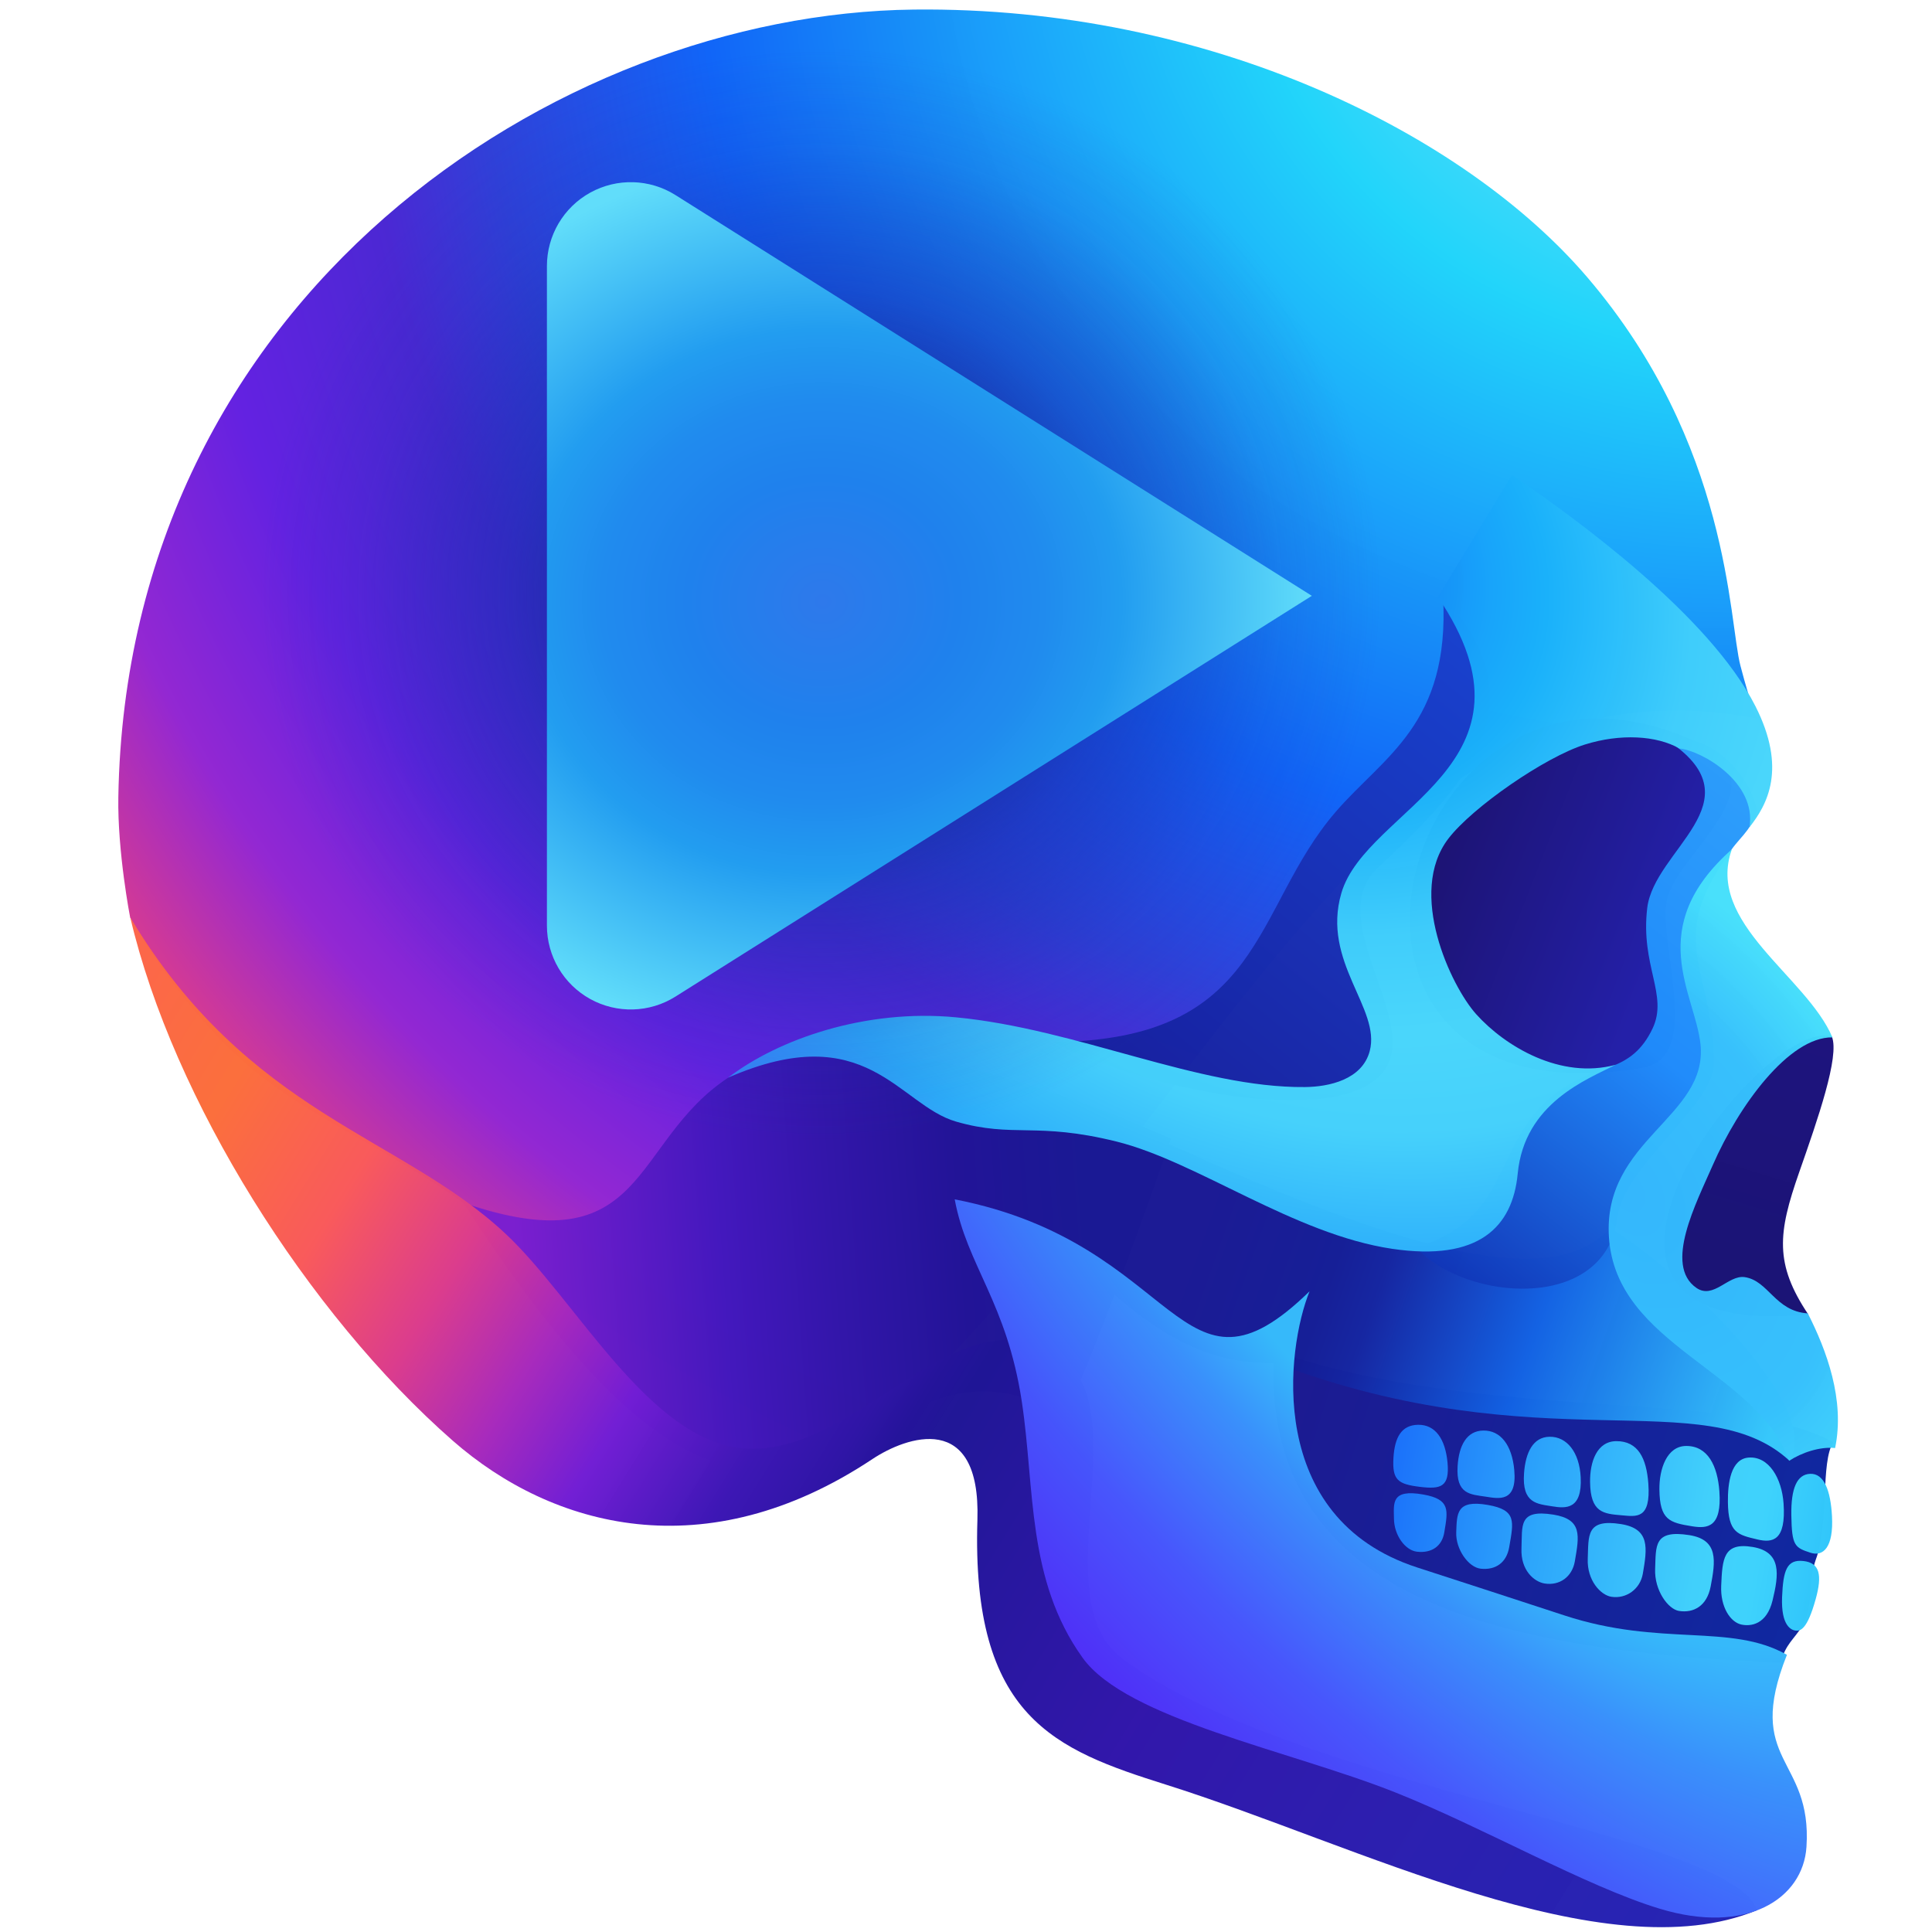
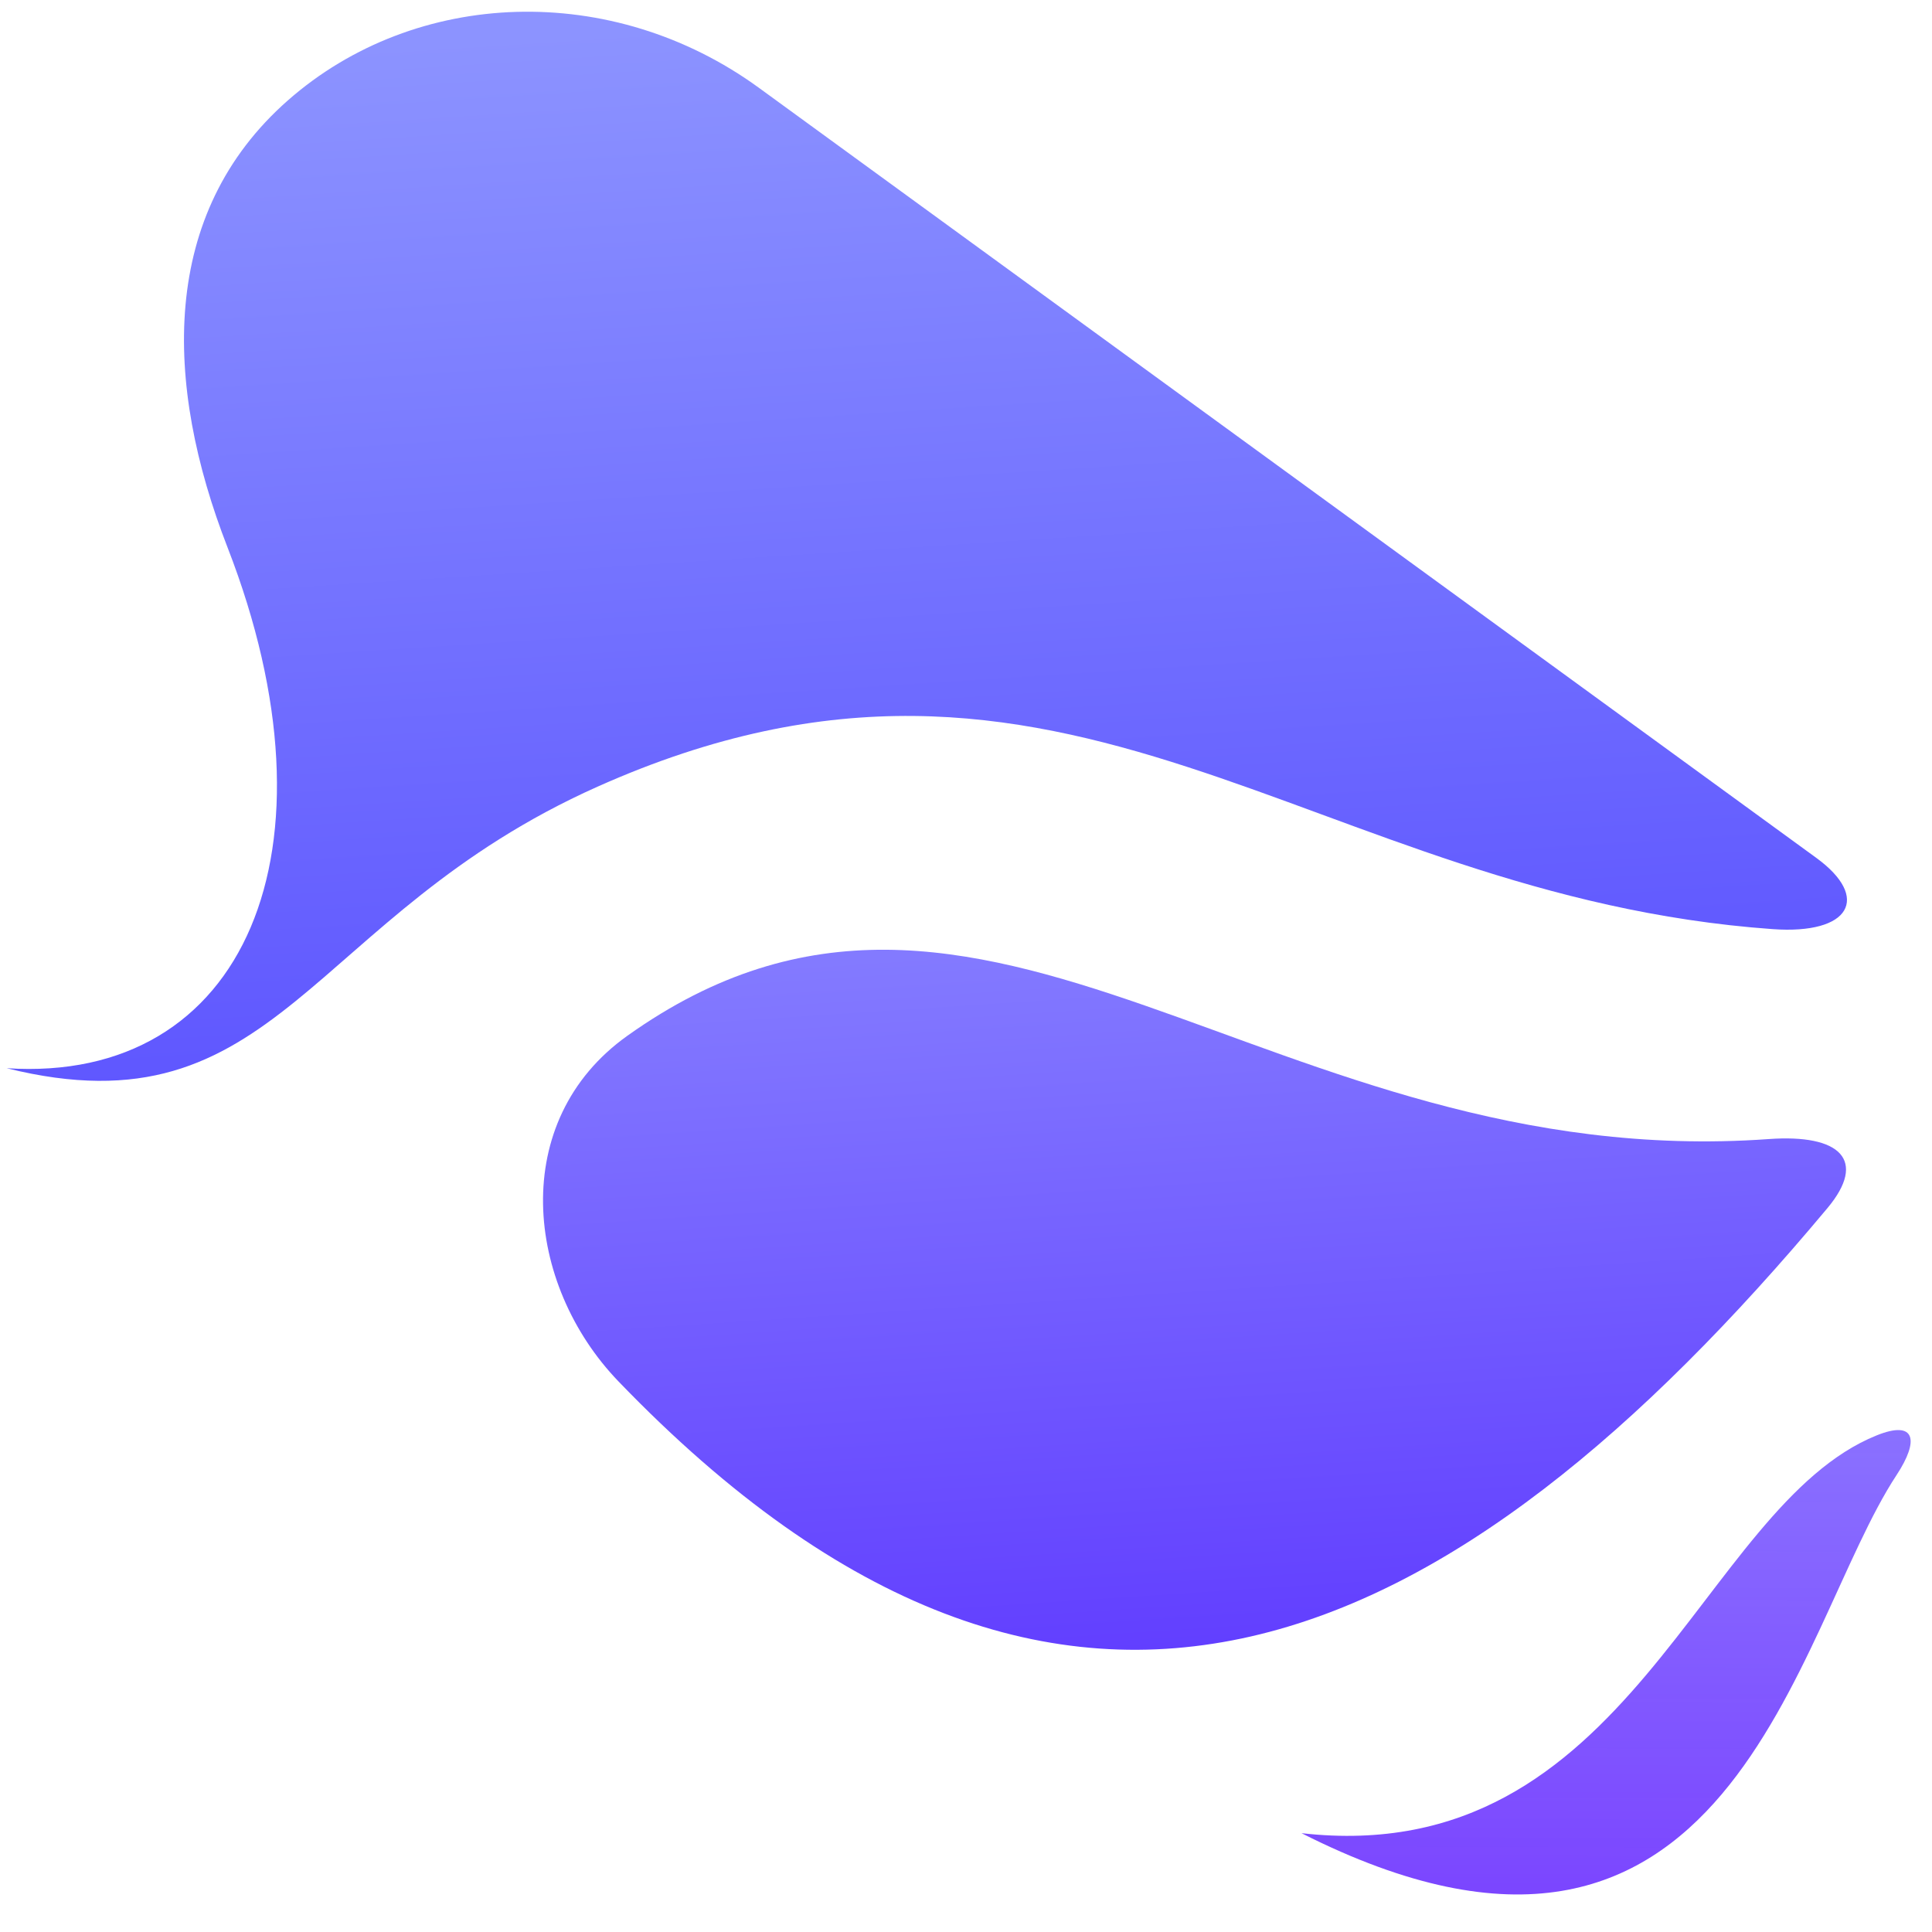
- <svg xmlns="http://www.w3.org/2000/svg" xmlns:xlink="http://www.w3.org/1999/xlink" version="1.1" id="svg1" width="1254" height="1254" viewBox="0 0 1254 1254">
+ <svg xmlns="http://www.w3.org/2000/svg" xmlns:xlink="http://www.w3.org/1999/xlink" version="1.1" id="svg1" width="24" height="24" viewBox="0 0 24 24" xml:space="preserve">
  <defs id="defs1">
-     <linearGradient id="linearGradient97">
-       <stop style="stop-color:#2e79eb;stop-opacity:1;" offset="0" id="stop100" />
-       <stop style="stop-color:#1f81ed;stop-opacity:1;" offset="0.276" id="stop101" />
-       <stop style="stop-color:#208bee;stop-opacity:1;" offset="0.452" id="stop102" />
-       <stop style="stop-color:#229df0;stop-opacity:1;" offset="0.609" id="stop103" />
-       <stop style="stop-color:#61ddfa;stop-opacity:1;" offset="1" id="stop99" />
+     <linearGradient id="linearGradient5">
+       <stop style="stop-color:#8a71ff;stop-opacity:1;" offset="0" id="stop5" />
+       <stop style="stop-color:#753cff;stop-opacity:0.961;" offset="1" id="stop6" />
    </linearGradient>
-     <linearGradient id="linearGradient95">
-       <stop style="stop-color:#0e1c68;stop-opacity:0.992;" offset="0" id="stop95" />
-       <stop style="stop-color:#192b9c;stop-opacity:1;" offset="0.325" id="stop109" />
-       <stop style="stop-color:#182db0;stop-opacity:0.55;" offset="0.557" id="stop110" />
-       <stop style="stop-color:#182db0;stop-opacity:0.147;" offset="0.822" id="stop97" />
-       <stop style="stop-color:#182db0;stop-opacity:0;" offset="1" id="stop96" />
+     <linearGradient id="linearGradient3">
+       <stop style="stop-color:#837aff;stop-opacity:1;" offset="0" id="stop3" />
+       <stop style="stop-color:#623fff;stop-opacity:1;" offset="1" id="stop4" />
    </linearGradient>
-     <linearGradient id="linearGradient93">
-       <stop style="stop-color:#0e269f;stop-opacity:0.992;" offset="0" id="stop93" />
-       <stop style="stop-color:#1a1991;stop-opacity:0.992;" offset="1" id="stop94" />
+     <linearGradient id="linearGradient1">
+       <stop style="stop-color:#8c93ff;stop-opacity:1;" offset="0" id="stop1" />
+       <stop style="stop-color:#5d54ff;stop-opacity:1;" offset="1" id="stop2" />
    </linearGradient>
-     <linearGradient id="linearGradient90">
-       <stop style="stop-color:#221ea7;stop-opacity:0.992;" offset="0" id="stop91" />
-       <stop style="stop-color:#1b1275;stop-opacity:0.992;" offset="1" id="stop92" />
-     </linearGradient>
-     <linearGradient id="linearGradient73">
-       <stop style="stop-color:#2222b3;stop-opacity:0.988;" offset="0" id="stop74" />
-       <stop style="stop-color:#2a1eaf;stop-opacity:0.992;" offset="0.179" id="stop78" />
-       <stop style="stop-color:#3015aa;stop-opacity:0.992;" offset="0.335" id="stop79" />
-       <stop style="stop-color:#1f1596;stop-opacity:0.992;" offset="0.498" id="stop76" />
-       <stop style="stop-color:#25149b;stop-opacity:1;" offset="0.517" id="stop1" />
-       <stop style="stop-color:#2f15a6;stop-opacity:1;" offset="0.536" id="stop85" />
-       <stop style="stop-color:#3d17b5;stop-opacity:1;" offset="0.576" id="stop77" />
-       <stop style="stop-color:#711dd4;stop-opacity:0.992;" offset="0.645" id="stop80" />
-       <stop style="stop-color:#a729bc;stop-opacity:0.992;" offset="0.699" id="stop81" />
-       <stop style="stop-color:#db3b8c;stop-opacity:0.992;" offset="0.759" id="stop82" />
-       <stop style="stop-color:#f9595a;stop-opacity:0.992;" offset="0.828" id="stop83" />
-       <stop style="stop-color:#fb6e3b;stop-opacity:0.992;" offset="0.908" id="stop84" />
-       <stop style="stop-color:#fc644b;stop-opacity:0.992;" offset="1" id="stop75" />
-     </linearGradient>
-     <linearGradient id="linearGradient69">
-       <stop style="stop-color:#1a1994;stop-opacity:1;" offset="0" id="stop70" />
-       <stop style="stop-color:#211496;stop-opacity:0.992;" offset="0.219" id="stop72" />
-       <stop style="stop-color:#3216a9;stop-opacity:0.992;" offset="0.449" id="stop73" />
-       <stop style="stop-color:#4318bd;stop-opacity:0.992;" offset="0.641" id="stop71" />
-       <stop style="stop-color:#7b1fd0;stop-opacity:0.992;" offset="1" id="stop2" />
-     </linearGradient>
-     <linearGradient id="linearGradient65">
-       <stop style="stop-color:#37c8fb;stop-opacity:1;" offset="0" id="stop65" />
-       <stop style="stop-color:#1261e3;stop-opacity:0.992;" offset="0.423" id="stop68" />
-       <stop style="stop-color:#1425a1;stop-opacity:0.992;" offset="0.688" id="stop69" />
-       <stop style="stop-color:#141d96;stop-opacity:0.992;" offset="0.773" id="stop67" />
-       <stop style="stop-color:#1a1994;stop-opacity:0.992;" offset="1" id="stop66" />
-     </linearGradient>
-     <linearGradient id="linearGradient63">
-       <stop style="stop-color:#1b117c;stop-opacity:0.988;" offset="0" id="stop63" />
-       <stop style="stop-color:#191274;stop-opacity:0.992;" offset="1" id="stop64" />
-     </linearGradient>
-     <linearGradient id="linearGradient54">
-       <stop style="stop-color:#2c9dfb;stop-opacity:0.992;" offset="0" id="stop58" />
-       <stop style="stop-color:#1f8bfb;stop-opacity:0.992;" offset="0.453" id="stop60" />
-       <stop style="stop-color:#1033b6;stop-opacity:0.992;" offset="1" id="stop56" />
-     </linearGradient>
-     <linearGradient id="linearGradient49">
-       <stop style="stop-color:#2fc5fb;stop-opacity:0.992;" offset="0" id="stop50" />
-       <stop style="stop-color:#3fd4fd;stop-opacity:0.992;" offset="0.166" id="stop53" />
-       <stop style="stop-color:#42d2fc;stop-opacity:0.992;" offset="0.292" id="stop52" />
-       <stop style="stop-color:#2da7fc;stop-opacity:0.992;" offset="0.666" id="stop54" />
-       <stop style="stop-color:#1c74fb;stop-opacity:0.992;" offset="1" id="stop51" />
-     </linearGradient>
-     <linearGradient id="linearGradient39">
-       <stop style="stop-color:#bdf1fb;stop-opacity:0.976;" offset="0" id="stop40" />
-       <stop style="stop-color:#1fd4fa;stop-opacity:0.988;" offset="0.313" id="stop42" />
-       <stop style="stop-color:#0f64f8;stop-opacity:0.992;" offset="0.58" id="stop44" />
-       <stop style="stop-color:#2e3fd8;stop-opacity:0.992;" offset="0.693" id="stop45" />
-       <stop style="stop-color:#4a26d3;stop-opacity:0.992;" offset="0.752" id="stop46" />
-       <stop style="stop-color:#6220e1;stop-opacity:0.992;" offset="0.842" id="stop49" />
-       <stop style="stop-color:#9226d2;stop-opacity:0.992;" offset="0.929" id="stop47" />
-       <stop style="stop-color:#d33894;stop-opacity:0.992;" offset="1" id="stop41" />
-     </linearGradient>
-     <linearGradient id="linearGradient35">
-       <stop style="stop-color:#33b6fc;stop-opacity:0.992;" offset="0" id="stop35" />
-       <stop style="stop-color:#36c0fc;stop-opacity:0.992;" offset="0.645" id="stop39" />
-       <stop style="stop-color:#45dffb;stop-opacity:0.98;" offset="1" id="stop36" />
-     </linearGradient>
-     <linearGradient id="linearGradient29">
-       <stop style="stop-color:#36bafb;stop-opacity:0.992;" offset="0.361" id="stop30" />
-       <stop style="stop-color:#388ffb;stop-opacity:0.992;" offset="0.498" id="stop32" />
-       <stop style="stop-color:#4655fc;stop-opacity:0.992;" offset="0.739" id="stop33" />
-       <stop style="stop-color:#512cf8;stop-opacity:0.992;" offset="1" id="stop31" />
-     </linearGradient>
-     <linearGradient id="linearGradient26">
-       <stop style="stop-color:#1942cf;stop-opacity:0.992;" offset="0" id="stop26" />
-       <stop style="stop-color:#17209e;stop-opacity:0.992;" offset="1" id="stop27" />
-     </linearGradient>
-     <linearGradient id="linearGradient6">
-       <stop style="stop-color:#1d8afb;stop-opacity:0.992;" offset="0.204" id="stop16" />
-       <stop style="stop-color:#18abfb;stop-opacity:0.992;" offset="0.302" id="stop17" />
-       <stop style="stop-color:#49d6fb;stop-opacity:0.992;" offset="0.525" id="stop18" />
-       <stop style="stop-color:#2db0fb;stop-opacity:0.992;" offset="0.71" id="stop19" />
-       <stop style="stop-color:#3f71fa;stop-opacity:0.992;" offset="1" id="stop20" />
-     </linearGradient>
-     <linearGradient id="linearGradient6-1">
-       <stop style="stop-color:#1693f8;stop-opacity:0.992;" offset="0.143" id="stop6" />
-       <stop style="stop-color:#18a4fa;stop-opacity:0.988;" offset="0.199" id="stop3" />
-       <stop style="stop-color:#1ab1fa;stop-opacity:0.988;" offset="0.259" id="stop8" />
-       <stop style="stop-color:#3fcdfb;stop-opacity:0.992;" offset="0.413" id="stop28" />
-       <stop style="stop-color:#49d6fb;stop-opacity:0.992;" offset="0.525" id="stop9" />
-       <stop style="stop-color:#44d0fb;stop-opacity:0.992;" offset="0.636" id="stop29" />
-       <stop style="stop-color:#2db0fb;stop-opacity:0.992;" offset="0.775" id="stop10" />
-       <stop style="stop-color:#3f71fa;stop-opacity:0.992;" offset="1" id="stop7" />
-     </linearGradient>
-     <radialGradient xlink:href="#linearGradient6-1" id="radialGradient26" cx="452.946" cy="375.23" fx="452.946" fy="375.23" r="293.229" gradientTransform="matrix(1.619669,1.45672,1.237974,-1.376454,-349.3227,219.8174)" gradientUnits="userSpaceOnUse" />
-     <linearGradient xlink:href="#linearGradient26" id="linearGradient27" x1="405.801" y1="435.21" x2="617.283" y2="695.095" gradientUnits="userSpaceOnUse" gradientTransform="matrix(-1.155567,0,0,1.155567,1410.742,-115.707)" />
-     <radialGradient xlink:href="#linearGradient29" id="radialGradient31" cx="232.451" cy="879.413" fx="232.451" fy="879.413" r="239.413" gradientTransform="matrix(2.640628,2.758331,1.138457,-1.089877,-656.0176,1130.775)" gradientUnits="userSpaceOnUse" />
-     <radialGradient xlink:href="#linearGradient35" id="radialGradient39" cx="345.096" cy="748.275" fx="345.096" fy="748.275" r="64.39" gradientTransform="matrix(2.215281,-1.429948,-2.228864,-3.452965,1958.552,3849.112)" gradientUnits="userSpaceOnUse" />
-     <radialGradient xlink:href="#linearGradient39" id="radialGradient41" cx="219.22" cy="-140.774" fx="219.22" fy="-140.774" r="460.546" gradientTransform="matrix(-2.448461,1.611915,1.38773,2.107928,1937.741,-210.4738)" gradientUnits="userSpaceOnUse" />
-     <linearGradient xlink:href="#linearGradient49" id="linearGradient51" x1="192.78" y1="978.883" x2="438.339" y2="936.603" gradientUnits="userSpaceOnUse" gradientTransform="matrix(-1.155567,0,0,1.155567,1410.742,-115.707)" />
-     <linearGradient xlink:href="#linearGradient54" id="linearGradient56" x1="229.073" y1="554.261" x2="428.421" y2="807.579" gradientUnits="userSpaceOnUse" gradientTransform="matrix(-1.155567,0,0,1.155567,1410.742,-115.707)" />
-     <linearGradient xlink:href="#linearGradient63" id="linearGradient64" x1="190.052" y1="680.093" x2="236.944" y2="833.963" gradientUnits="userSpaceOnUse" gradientTransform="matrix(-1.155567,0,0,1.155567,1410.742,-115.707)" />
-     <linearGradient xlink:href="#linearGradient65" id="linearGradient66" x1="226.963" y1="906.641" x2="547.734" y2="793.09" gradientUnits="userSpaceOnUse" gradientTransform="matrix(-1.155567,0,0,1.155567,1410.742,-115.707)" />
-     <linearGradient xlink:href="#linearGradient69" id="linearGradient71" x1="607.985" y1="796.604" x2="930.361" y2="820.082" gradientUnits="userSpaceOnUse" gradientTransform="matrix(-1.155567,0,0,1.155567,1410.742,-115.707)" />
-     <linearGradient xlink:href="#linearGradient73" id="linearGradient75" x1="233.859" y1="1189.764" x2="1153.783" y2="620.911" gradientUnits="userSpaceOnUse" gradientTransform="matrix(-1.155567,0,0,1.155567,1410.742,-115.707)" />
-     <linearGradient xlink:href="#linearGradient90" id="linearGradient92" x1="284.221" y1="615.207" x2="402.941" y2="568.661" gradientUnits="userSpaceOnUse" gradientTransform="matrix(-1.155567,0,0,1.155567,1410.742,-115.707)" />
-     <linearGradient xlink:href="#linearGradient93" id="linearGradient94" x1="204.243" y1="975.52" x2="491.734" y2="882.814" gradientUnits="userSpaceOnUse" gradientTransform="matrix(-1.155567,0,0,1.155567,1410.742,-115.707)" />
-     <radialGradient xlink:href="#linearGradient95" id="radialGradient96" cx="645.102" cy="354.916" fx="645.102" fy="354.916" r="304" gradientTransform="matrix(1.196109,0,0,1.166418,-1303.847,-28.40297)" gradientUnits="userSpaceOnUse" />
-     <radialGradient xlink:href="#linearGradient97" id="radialGradient99" cx="653.415" cy="357.662" fx="653.415" fy="357.662" r="195.552" gradientTransform="matrix(1.281782,-0.00965409,0.00880246,1.168709,-187.2688,-53.80878)" gradientUnits="userSpaceOnUse" />
+     <linearGradient xlink:href="#linearGradient1" id="linearGradient2" x1="3.346" y1="4.756" x2="14.505" y2="8.117" gradientUnits="userSpaceOnUse" />
+     <linearGradient xlink:href="#linearGradient3" id="linearGradient4" x1="12.574" y1="9.648" x2="19.952" y2="11.884" gradientUnits="userSpaceOnUse" />
+     <linearGradient xlink:href="#linearGradient5" id="linearGradient6" x1="16.001" y1="15.063" x2="16.192" y2="23.595" gradientUnits="userSpaceOnUse" />
  </defs>
-   <g id="layer7" style="display:inline">
-     <path style="display:inline;fill:url(#radialGradient41);stroke:none;stroke-width:0.924;stroke-linecap:round;stroke-linejoin:round;stroke-dasharray:none" d="M 549.597,945.114 C 395.507,970.508 388.752,853.997 324.565,799.477 267.626,751.114 205.45,730.552 159.282,690.212 113.114,649.871 84.478,595.522 84.478,595.522 c 0,0 -8.283,-42.474 -7.67,-78.327 C 82.352,193.026 360.517,8.81 593.169,6.212 785.5,4.064 950.857,87.117 1030.194,179.901 c 92.954,108.71 91.813,223.352 99.507,252.354 2.913,10.982 6.97,25.666 10.534,34.066 C 881.419,417.113 795.365,730.362 549.597,945.114 Z" id="path1" />
-     <path style="display:inline;fill:url(#linearGradient94);stroke:none;stroke-width:0.231;stroke-linecap:round;stroke-linejoin:round;stroke-dasharray:none;stroke-opacity:1" d="m 1155.699,1079.276 c 3.334,-12.291 8.622,-15.06 14.007,-23.756 7.372,-11.903 4.064,-30.317 8.944,-43.44 8.656,-23.277 2.89,-63.069 11.289,-75.986 -60.787,-34.599 -226.782,-12.176 -363.241,-59.418 -8.852,164.421 150.791,194.757 329.001,202.6 z" id="path92" />
-   </g>
-   <g id="layer4" style="display:inline">
-     <path style="display:inline;fill:url(#linearGradient66);stroke:none;stroke-width:0.231;stroke-linecap:round;stroke-linejoin:round;stroke-dasharray:none;stroke-opacity:1" d="m 1045.302,797.1 c -32.315,33.948 -102.636,30.856 -297.93,-59.903 -14.967,31.563 -23.31,51.829 -39.301,89.062 55.476,54.266 90.738,58.463 120.123,58.635 173.126,65.035 277.643,12.108 333.164,63.106 22.054,-32.264 -62.425,-116.982 -116.055,-150.9 z" id="path64" />
-     <path style="display:inline;fill:url(#linearGradient71);stroke:none;stroke-width:0.231;stroke-linecap:round;stroke-linejoin:round;stroke-dasharray:none;stroke-opacity:1" d="m 760.054,739.121 c 0,0 -207.449,-96.257 -286.682,-40.116 -64.945,42.245 -52.248,123.031 -172.727,81.63 222.144,344.384 251.834,53.429 390.297,139.09 24.435,-51.624 69.112,-180.603 69.112,-180.603 z" id="path69" />
-     <path style="display:inline;fill:url(#linearGradient92);fill-opacity:1;stroke:none;stroke-width:0.231;stroke-linecap:round;stroke-linejoin:round;stroke-dasharray:none;stroke-opacity:1" d="m 1065.904,693.141 c 39.284,-6.624 11.206,-77.041 15.847,-107.762 4.665,-30.878 79.605,-76.657 17.749,-104.592 -193.684,-87.47 -279.15,253.76 -33.596,212.354 z" id="path90" />
-   </g>
-   <g id="layer3" style="display:inline">
-     <path style="display:inline;fill:url(#linearGradient27);fill-opacity:1;stroke:none;stroke-width:0.231;stroke-linecap:round;stroke-linejoin:round;stroke-dasharray:none;stroke-opacity:1" d="m 936.655,387.388 c 4.485,82.7 -38.446,103.288 -69.794,139.673 -54.322,63.05 -46.048,148.037 -182.878,149.282 60.204,31.033 178.561,54.937 211.404,22.186 31.627,-31.539 -38.009,-100.091 -1.268,-135.019 48.666,-46.265 110.951,-103.334 42.537,-176.122 z" id="path26" />
-     <path style="display:inline;fill:url(#linearGradient56);stroke:none;stroke-width:0.231;stroke-linecap:round;stroke-linejoin:round;stroke-dasharray:none;stroke-opacity:1" d="m 1084.206,481.784 c 56.257,38.829 -10.547,69.683 -15.043,107.599 -4.457,37.588 13.787,56.371 3.477,78.163 -6.968,14.728 -16.266,20.459 -25.435,24.155 -89.282,26.214 -50.705,94.879 -128.202,117.867 32.409,35.422 123.002,42.246 130.736,-19.126 4.301,-34.127 62.827,-72.783 62.743,-100.418 -0.184,-61.095 -31.75,-77.872 9.045,-134.915 6.266,-10.981 14.742,-14.745 18.814,-28.921 -3.649,-23.891 -33.764,-53.548 -56.136,-44.405 z" id="path54" />
-     <path style="display:inline;fill:url(#linearGradient64);stroke:none;stroke-width:0.231;stroke-linecap:round;stroke-linejoin:round;stroke-dasharray:none;stroke-opacity:1" d="m 1189.019,672.874 c 5.14,12.681 -9.238,53.802 -21.266,88.136 -13.763,39.283 -16.081,59.239 5.941,92.147 -196.4,19.177 -28.855,-195.181 15.325,-180.283 z" id="path61" />
-     <path style="display:inline;fill:url(#linearGradient75);stroke:none;stroke-width:0.231;stroke-linecap:round;stroke-linejoin:round;stroke-dasharray:none;stroke-opacity:1" d="m 84.557,595.482 c 27.716,118.349 115.194,257.167 209.351,339.658 64.497,56.505 164.204,83.774 272.368,11.888 21.902,-14.556 70.372,-31.802 68.131,39.464 -4.038,128.402 50.443,149.189 122.479,171.897 123.981,39.081 284.335,122.351 383.501,81.486 -15.241,-49.595 -297.957,-78.729 -411.851,-163.288 C 674.963,1036.813 742.314,910.282 684.16,877.572 617.987,840.35 555.824,946.267 482.232,940.059 421.445,934.931 373.989,843.865 328.484,801.112 260.215,736.972 161.348,723.592 84.557,595.482 Z" id="path73" />
-   </g>
-   <g id="layer2" style="display:inline">
-     <path style="display:inline;fill:url(#radialGradient26);stroke:none;stroke-width:0.231;stroke-linecap:round;stroke-linejoin:round;stroke-dasharray:none;stroke-opacity:1" d="m 981.399,308.265 c 41.237,28.126 127.973,91.005 157.94,149.987 20.654,40.652 7.778,64.031 -3.81,78.664 4.8,-29.179 -31.003,-49.711 -45.495,-51.098 -14.858,-8.501 -38.471,-9.731 -61.295,-2.577 -25.872,8.109 -73.062,40.726 -88.638,61.071 -26.912,35.153 1.625,95.69 18.041,113.963 18.826,20.955 54.855,42.535 90.523,32.833 -18.557,9.538 -59.198,24.752 -63.572,70.703 -3.291,34.579 -25.248,57.114 -81.524,48.75 -63.701,-9.467 -126.497,-56.601 -178.793,-69.596 -52.296,-12.995 -66.783,-2.183 -104.183,-12.96 -37.4,-10.776 -58.024,-67.881 -148.014,-28.525 32.713,-25.077 89.28,-44.753 147.883,-39.17 78.691,7.497 157.585,45.904 226.494,45.266 15.717,-0.146 37.141,-4.824 42.08,-23.319 7.406,-27.731 -31.408,-57.836 -18.41,-102.521 16.169,-55.585 136.676,-82.993 62.652,-192.27 z" id="path2" />
-     <path style="display:inline;fill:url(#radialGradient31);stroke:none;stroke-width:0.231;stroke-linecap:round;stroke-linejoin:round;stroke-dasharray:none;stroke-opacity:1" d="m 850.005,838.128 c -15.074,37.063 -29.138,147.21 69.924,179.292 20.349,6.59 72.634,23.591 95.342,31.059 62.881,20.681 107.899,4.84 144.574,25.604 -28.011,70.281 16.528,66.075 12.673,124.735 -2.195,33.397 -38.469,57.35 -95.377,40.031 -48.178,-14.662 -114.299,-52.696 -171.529,-75.467 -68.056,-27.079 -174.391,-47.55 -202.929,-87.369 -36.405,-50.795 -30.902,-109.885 -39.471,-166.368 -9.756,-64.302 -35.59,-88.146 -43.54,-131.188 147.444,28.677 145.385,142.577 230.334,59.671 z" id="path29" />
-     <path style="display:inline;fill:url(#radialGradient39);stroke:none;stroke-width:0.231;stroke-linecap:round;stroke-linejoin:round;stroke-dasharray:none;stroke-opacity:1" d="m 1124.099,551.26 c -17.255,47.74 48.427,82.379 65.256,122.072 -28.25,-0.385 -60.919,44.573 -77.582,82.769 -10.79,24.733 -31.964,65.025 -10.758,79.785 11.125,7.744 20.743,-8.497 31.376,-6.948 15.597,2.273 19.691,22.179 41.013,23.532 12.16,23.951 24.205,56.196 17.705,87.405 -9.985,-1.032 -21.896,3.067 -29.807,8.292 -20.978,-58.787 -112.385,-74.638 -116.989,-145.117 -4.133,-63.284 64.392,-77.89 59.428,-125.231 -3.432,-32.728 -37.184,-75.558 20.358,-126.56 z" id="path35" />
-     <path style="display:inline;fill:url(#linearGradient51);stroke:none;stroke-width:0.231;stroke-linecap:round;stroke-linejoin:round;stroke-dasharray:none;stroke-opacity:1" d="m 1134.998,946.065 c -11.604,0.846 -13.622,16.597 -13.47,29.001 0.244,19.913 6.364,21.125 19.255,24.167 9.695,2.288 18.567,0.882 16.877,-23.375 -1.133,-16.266 -9.512,-30.752 -22.662,-29.793 z m -40.543,-7.536 c -12.613,0.058 -17.544,15.028 -17.392,28.216 0.23,19.913 6.588,21.574 21.384,23.943 9.835,1.575 19.238,0.708 17.55,-22.703 -1.186,-16.454 -7.46,-29.521 -21.541,-29.457 z m -45.334,-3.123 c -12.613,0.058 -17.208,13.347 -17.056,26.535 0.23,19.913 8.699,20.592 20.487,21.59 9.575,0.81 19.014,2.837 17.326,-20.573 -1.186,-16.454 -6.676,-27.616 -20.757,-27.552 z m -43.349,-2.853 c -10.79,0.163 -15.603,10.34 -16.567,23.652 -1.431,19.759 8.538,19.903 18.572,21.541 8.291,1.353 19.265,2.255 18.197,-18.909 -0.825,-16.356 -9.053,-26.452 -20.202,-26.284 z m 169.161,24.059 c -8.608,0.335 -12.502,9.425 -12.238,26.872 0.301,19.913 2.253,21.014 12.419,24.335 8.277,2.704 15.094,-3.432 13.964,-23.879 -0.899,-16.281 -5.035,-27.682 -14.145,-27.328 z m -212.163,-28.093 c -10.79,0.163 -15.817,9.661 -16.679,22.98 -1.207,18.638 8.411,18.426 18.46,19.972 8.067,1.241 20.273,3.936 18.309,-17.341 -1.505,-16.307 -8.941,-25.78 -20.09,-25.612 z m -42.316,-3.733 c -10.79,0.163 -15.2,8.088 -16.007,21.411 -0.87,14.38 2.835,17.108 17.003,18.852 13.607,1.675 19.575,0.241 18.085,-15.772 -1.423,-15.296 -7.932,-24.659 -19.081,-24.491 z m 250.047,88.416 c -10.753,-1.179 -13.1,6.089 -13.808,23.371 -0.776,18.953 6.142,21.506 8.774,21.8 3.105,0.346 7.483,-0.558 12.994,-20.281 4.396,-15.732 2.762,-23.714 -7.96,-24.89 z m -32.864,-9.106 c -19.17,-3.221 -19.699,7.835 -20.464,25.114 -0.618,13.961 6.032,23.646 12.974,25.207 6.254,1.406 16.56,0.028 20.363,-15.606 4.065,-16.712 6.088,-31.529 -12.873,-34.715 z m -41.137,-7.692 c -23.29,-3.697 -21.601,7.042 -22.207,21.944 -0.568,13.963 8.478,26.177 15.509,27.267 9.582,1.485 18.115,-3.278 20.521,-15.843 3.183,-16.62 5.165,-30.354 -13.823,-33.368 z m -44.408,-7.177 c -22.786,-3.641 -20.928,7.602 -21.535,22.505 -0.568,13.963 8.31,23.6 15.341,24.69 9.582,1.485 18.675,-4.902 20.409,-15.003 2.864,-16.678 4.77,-29.158 -14.216,-32.191 z m -43.913,-6.142 c -22.786,-3.641 -20.032,7.154 -20.638,22.056 -0.568,13.963 8.086,21.583 15.117,22.673 9.582,1.485 17.779,-4.286 19.513,-14.387 2.864,-16.678 4.994,-27.309 -13.992,-30.342 z m -42.59,-6.293 c -20.432,-3.529 -19.922,5.647 -20.401,17.778 -0.432,10.951 7.927,22.772 15.909,23.624 9.642,1.029 16.748,-3.89 18.483,-13.991 2.864,-16.678 4.955,-24.139 -13.992,-27.411 z m -41.769,-6.748 c -21.131,-3.771 -19.13,5.805 -19.054,15.559 0.086,10.959 7.373,20.711 14.959,21.563 9.636,1.082 16.232,-3.7 17.69,-12.406 2.455,-14.661 3.999,-21.577 -13.595,-24.717 z" id="path49" />
-   </g>
-   <g id="layer1" style="display:inline">
-     <ellipse style="display:inline;fill:url(#radialGradient96);fill-opacity:1;stroke:none;stroke-width:0.225;stroke-linecap:round;stroke-linejoin:round;stroke-dasharray:none;stroke-opacity:1" id="path95" cx="-532.234" cy="385.577" rx="363.484" ry="354.46" transform="scale(-1,1)" />
-     <path style="display:inline;fill:url(#radialGradient99);fill-opacity:1;stroke:none;stroke-width:0.158;stroke-linecap:round;stroke-linejoin:round;stroke-dasharray:none;stroke-opacity:1" d="m 512.352,186.296 v 337.241 a 42.882,42.882 28.899 0 0 65.733,36.286 L 903.456,354.916 578.085,150.01 a 42.882,42.882 151.101 0 0 -65.733,36.286 z" id="path94" transform="matrix(1.269449,0,0,1.269449,-295.4166,-63.81547)" />
+   <g id="layer2">
+     <circle style="display:none;fill:#1f1f1f;fill-opacity:1;stroke:none;stroke-width:1;stroke-linecap:round;stroke-linejoin:round;stroke-dasharray:none" id="path12" cx="12" cy="12" r="12" />
+     <path style="fill:url(#linearGradient6);fill-opacity:1;stroke:none;stroke-width:4.2;stroke-linecap:round;stroke-linejoin:round;stroke-dasharray:none;stroke-opacity:1;paint-order:stroke fill markers" d="m 21.44,15.066 c -3.058,1.32 -4.085,7.666 -9.835,7.164 7.579,3.587 8.481,-3.729 10.198,-6.483 0.383,-0.614 0.307,-0.97 -0.363,-0.681 z" id="path3" transform="matrix(0.7132024,0.01831095,-0.01826684,0.7149245,8.297123,6.667096)" />
+     <path style="fill:url(#linearGradient4);fill-opacity:1;stroke:none;stroke-width:0.76;stroke-linecap:round;stroke-linejoin:round;stroke-dasharray:none;stroke-opacity:1;paint-order:normal" d="m 14.175,6.687 c 1.084,-0.693 2.752,-0.042 3.603,1.023 4.061,5.076 1.42,7.602 -3.849,9.203 -0.566,0.172 -0.793,-0.13 -0.617,-0.693 1.214,-3.906 -2.379,-7.46 0.863,-9.533 z" id="path2" transform="matrix(-0.4407315,1.124945,1.447303,0.2363763,4.361562,-4.659269)" />
+     <path style="fill:url(#linearGradient2);fill-opacity:1;stroke:none;stroke-width:0.76;stroke-linecap:round;stroke-linejoin:round;stroke-dasharray:none;stroke-opacity:1;paint-order:normal" d="M 11.64,5.659 C 13.476,3.729 15.804,4.19 15.563,1.783 15.322,3.757 12.726,3.825 9.784,1.919 8.191,0.886 6.436,0.313 5.043,0.992 3.656,1.669 3.254,3.234 4.113,4.753 l 6.2,10.964 c 0.32,0.565 0.739,0.517 0.813,-0.127 0.441,-3.832 -2.454,-6.811 0.514,-9.931 z" id="path3-3" transform="matrix(-0.4407315,1.124945,1.447303,0.2363763,4.361562,-4.659269)" />
  </g>
</svg>
